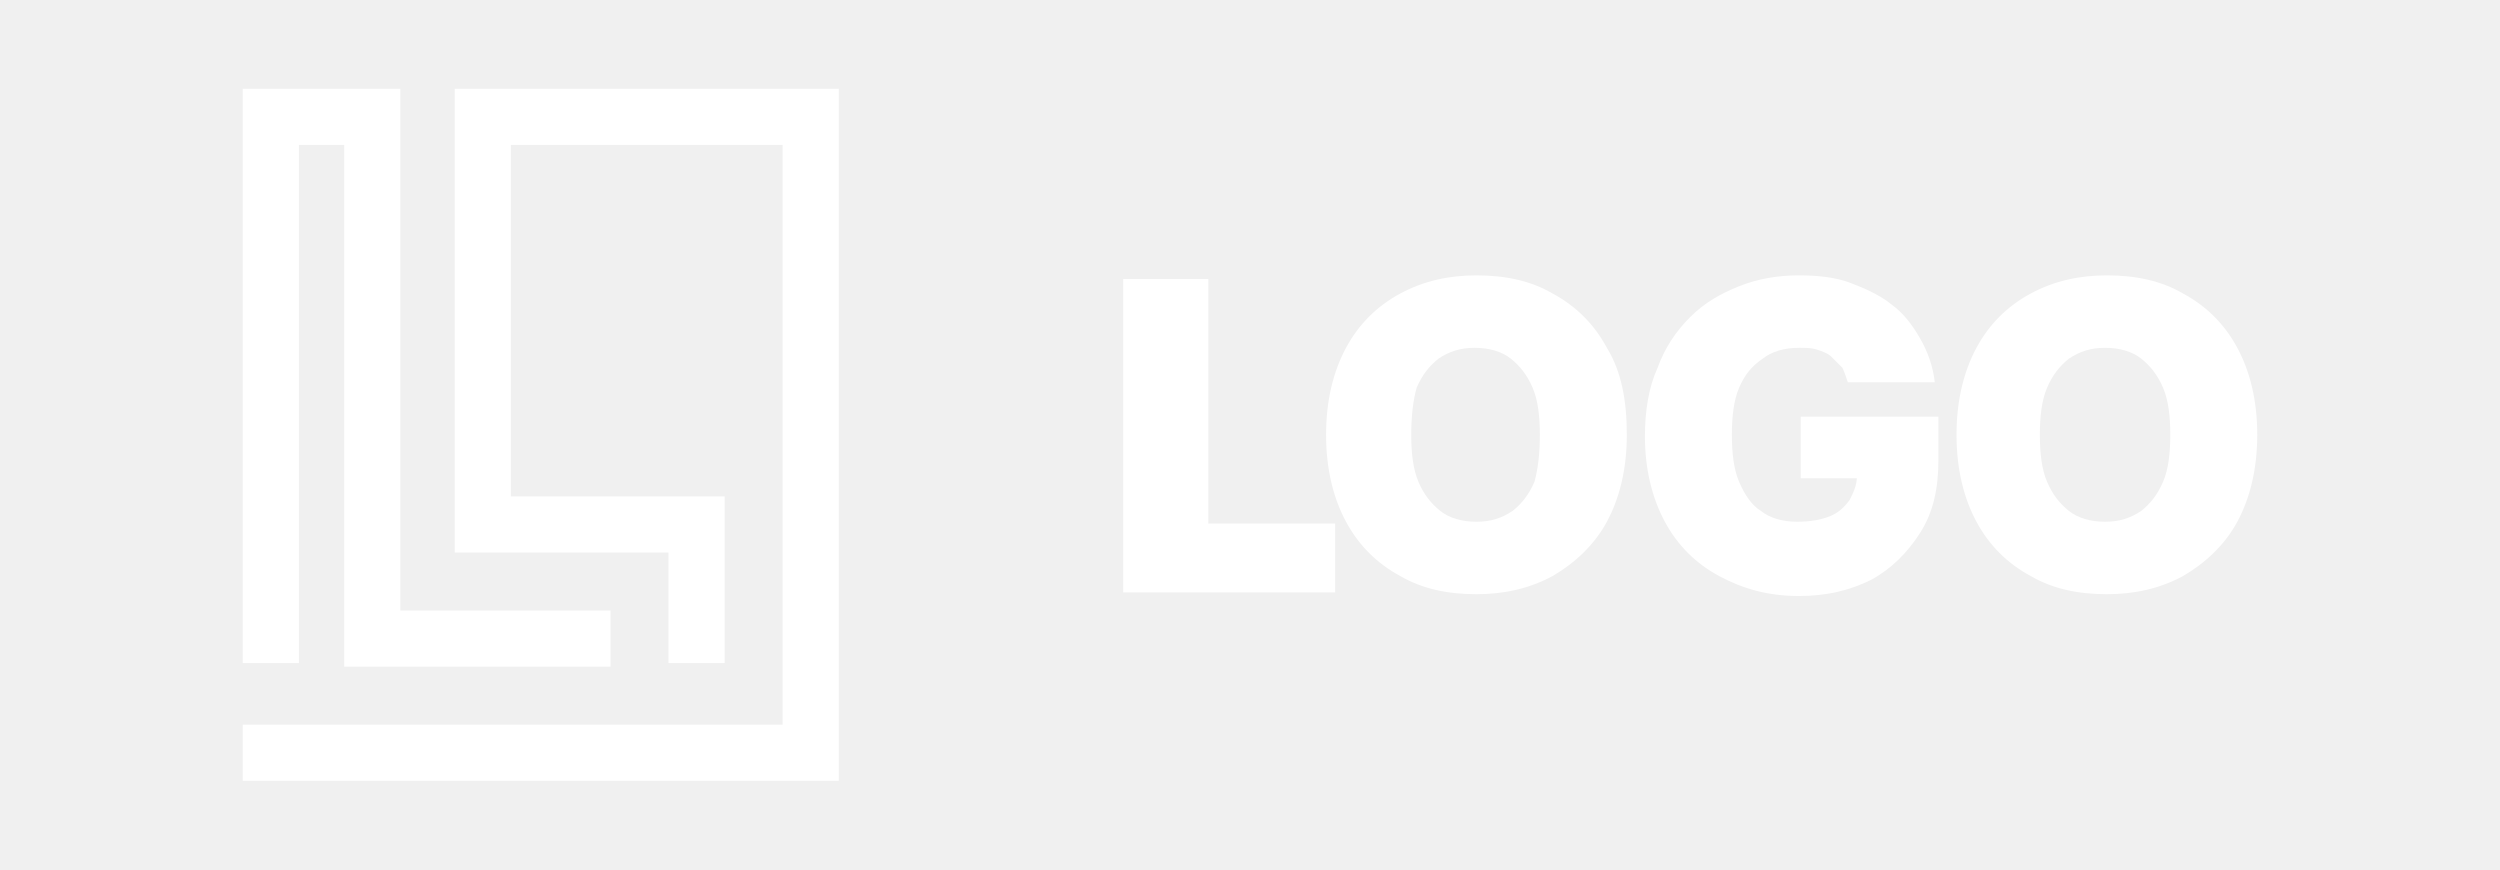
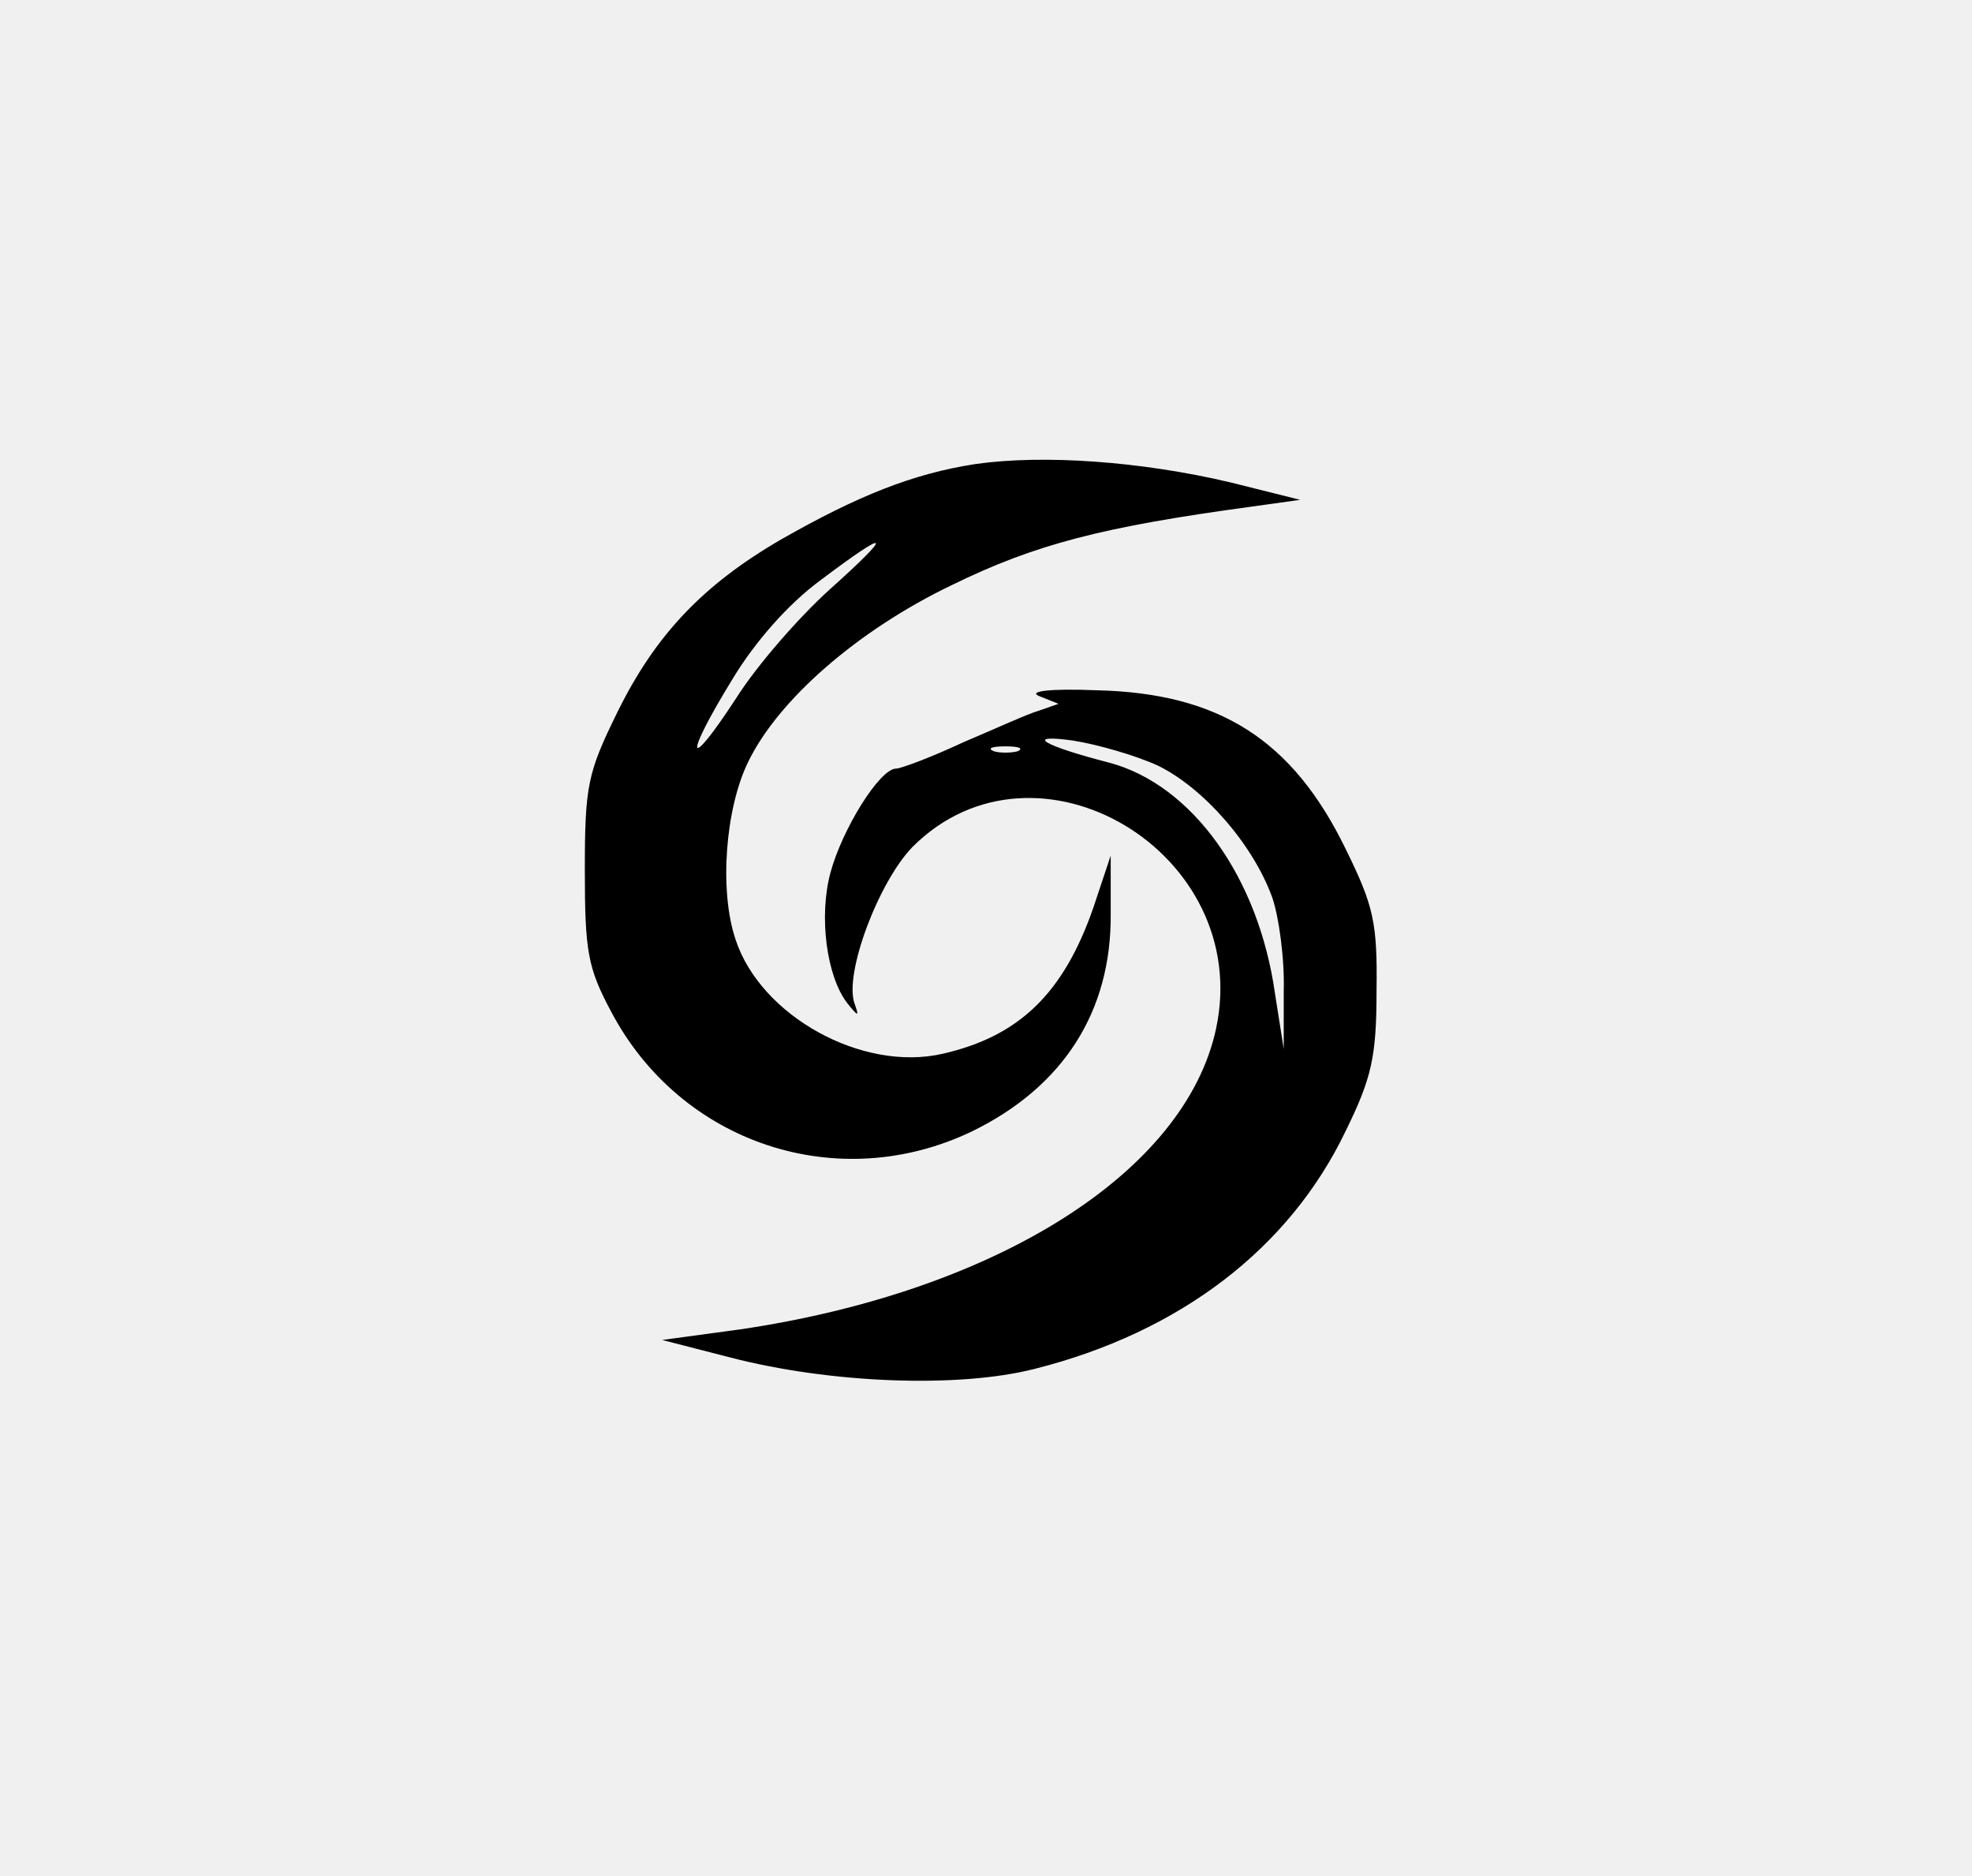
- <svg xmlns="http://www.w3.org/2000/svg" version="1.1" id="Layer_1" x="0px" y="0px" viewBox="0 0 138 48" style="enable-background:new 0 0 138 48;" xml:space="preserve">
-   <g>
-     <path style="fill:#FFFFFF;" d="M62,32.6V15.4h4.7v13.5h7v3.8H62z" />
-     <path style="fill:#FFFFFF;" d="M89.8,24c0,1.9-0.4,3.5-1.1,4.8c-0.7,1.3-1.8,2.3-3,3c-1.3,0.7-2.7,1-4.2,1c-1.6,0-3-0.3-4.2-1   c-1.3-0.7-2.3-1.7-3-3c-0.7-1.3-1.1-2.9-1.1-4.8c0-1.9,0.4-3.5,1.1-4.8c0.7-1.3,1.7-2.3,3-3c1.3-0.7,2.7-1,4.2-1c1.6,0,3,0.3,4.2,1   c1.3,0.7,2.3,1.7,3,3C89.5,20.5,89.8,22.1,89.8,24z M85,24c0-1-0.1-1.9-0.4-2.6c-0.3-0.7-0.7-1.2-1.2-1.6c-0.5-0.4-1.2-0.6-2-0.6   c-0.8,0-1.4,0.2-2,0.6c-0.5,0.4-0.9,0.9-1.2,1.6C78,22.1,77.9,23,77.9,24c0,1,0.1,1.9,0.4,2.6c0.3,0.7,0.7,1.2,1.2,1.6   c0.5,0.4,1.2,0.6,2,0.6c0.8,0,1.4-0.2,2-0.6c0.5-0.4,0.9-0.9,1.2-1.6C84.9,25.9,85,25,85,24z" />
-     <path style="fill:#FFFFFF;" d="M102,21.1c-0.1-0.3-0.2-0.6-0.3-0.8c-0.2-0.2-0.4-0.4-0.6-0.6c-0.2-0.2-0.5-0.3-0.8-0.4s-0.6-0.1-1-0.1   c-0.8,0-1.5,0.2-2,0.6c-0.6,0.4-1,0.9-1.3,1.6c-0.3,0.7-0.4,1.6-0.4,2.6c0,1,0.1,1.9,0.4,2.6c0.3,0.7,0.7,1.3,1.2,1.6   c0.5,0.4,1.2,0.6,2,0.6c0.7,0,1.3-0.1,1.8-0.3s0.8-0.5,1.1-0.9c0.2-0.4,0.4-0.8,0.4-1.3l0.8,0.1h-3.9V23h7.6v2.4c0,1.6-0.3,2.9-1,4   c-0.7,1.1-1.6,2-2.7,2.6c-1.2,0.6-2.5,0.9-4,0.9c-1.7,0-3.1-0.4-4.4-1.1c-1.3-0.7-2.3-1.7-3-3c-0.7-1.3-1.1-2.9-1.1-4.7   c0-1.4,0.2-2.7,0.7-3.8c0.4-1.1,1-2,1.8-2.8c0.8-0.8,1.7-1.3,2.7-1.7c1-0.4,2.1-0.6,3.3-0.6c1,0,2,0.1,2.8,0.4s1.7,0.7,2.3,1.2   c0.7,0.5,1.2,1.2,1.6,1.9c0.4,0.7,0.7,1.5,0.8,2.4H102z" />
-     <path style="fill:#FFFFFF;" d="M124.6,24c0,1.9-0.4,3.5-1.1,4.8c-0.7,1.3-1.8,2.3-3,3c-1.3,0.7-2.7,1-4.2,1c-1.6,0-3-0.3-4.2-1   c-1.3-0.7-2.3-1.7-3-3c-0.7-1.3-1.1-2.9-1.1-4.8c0-1.9,0.4-3.5,1.1-4.8c0.7-1.3,1.7-2.3,3-3c1.3-0.7,2.7-1,4.2-1c1.6,0,3,0.3,4.2,1   c1.3,0.7,2.3,1.7,3,3C124.2,20.5,124.6,22.1,124.6,24z M119.8,24c0-1-0.1-1.9-0.4-2.6c-0.3-0.7-0.7-1.2-1.2-1.6   c-0.5-0.4-1.2-0.6-2-0.6c-0.8,0-1.4,0.2-2,0.6c-0.5,0.4-0.9,0.9-1.2,1.6c-0.3,0.7-0.4,1.6-0.4,2.6c0,1,0.1,1.9,0.4,2.6   c0.3,0.7,0.7,1.2,1.2,1.6c0.5,0.4,1.2,0.6,2,0.6c0.8,0,1.4-0.2,2-0.6c0.5-0.4,0.9-0.9,1.2-1.6C119.7,25.9,119.8,25,119.8,24z" />
-   </g>
-   <g>
-     <g>
-       <polygon style="fill:#FFFFFF;" points="33.7,36.8 19,36.8 19,8 16.5,8 16.5,36.6 13.4,36.6 13.4,4.9 22.1,4.9 22.1,33.7 33.7,33.7   " />
-     </g>
-     <g>
-       <polygon style="fill:#FFFFFF;" points="46.3,43.1 13.4,43.1 13.4,40 43.2,40 43.2,8 28.2,8 28.2,27.4 40,27.4 40,36.6 36.9,36.6     36.9,30.5 25.1,30.5 25.1,4.9 46.3,4.9   " />
-     </g>
+ <svg xmlns="http://www.w3.org/2000/svg" version="1.0" width="204pt" height="194pt" viewBox="0 0 204 194" preserveAspectRatio="xMidYMid meet">
+   <g transform="translate(0,194) scale(0.1,-0.1)" fill="#000000" stroke="none">
+     <path d="M1009 1460 c-65 -10 -122 -33 -201 -78 -81 -47 -130 -99 -169 -178 -31 -63 -34 -76 -34 -164 0 -84 3 -101 27 -146 72 -137 235 -191 374 -124 94 46 144 124 143 225 l0 60 -18 -54 c-31 -89 -77 -133 -156 -151 -83 -19 -188 39 -214 118 -17 50 -11 135 13 184 31 64 113 136 211 183 86 42 155 60 310 81 l50 7 -72 18 c-93 22 -194 29 -264 19z m-151 -130 c-31 -28 -75 -78 -97 -113 -51 -78 -54 -62 -3 21 23 38 57 77 91 102 73 55 76 50 9 -10z" />
+     <path d="M1075 1220 l20 -8 -20 -7 c-11 -3 -46 -19 -79 -33 -32 -15 -64 -27 -69 -27 -17 0 -56 -63 -68 -108 -12 -45 -4 -106 17 -134 12 -15 13 -15 8 -1 -11 31 25 126 60 162 128 128 353 -6 314 -188 -32 -149 -228 -272 -492 -311 l-81 -11 70 -18 c104 -27 236 -32 315 -12 151 38 264 125 322 246 27 55 32 77 32 145 1 71 -3 88 -32 147 -55 113 -131 161 -257 164 -49 2 -72 -1 -60 -6z m123 -72 c47 -23 98 -81 118 -136 7 -20 13 -64 12 -97 l0 -60 -9 57 c-17 121 -86 216 -171 239 -70 18 -89 30 -38 23 25 -4 64 -15 88 -26z m-145 15 c-7 -2 -19 -2 -25 0 -7 3 -2 5 12 5 14 0 19 -2 13 -5z" />
  </g>
</svg>
